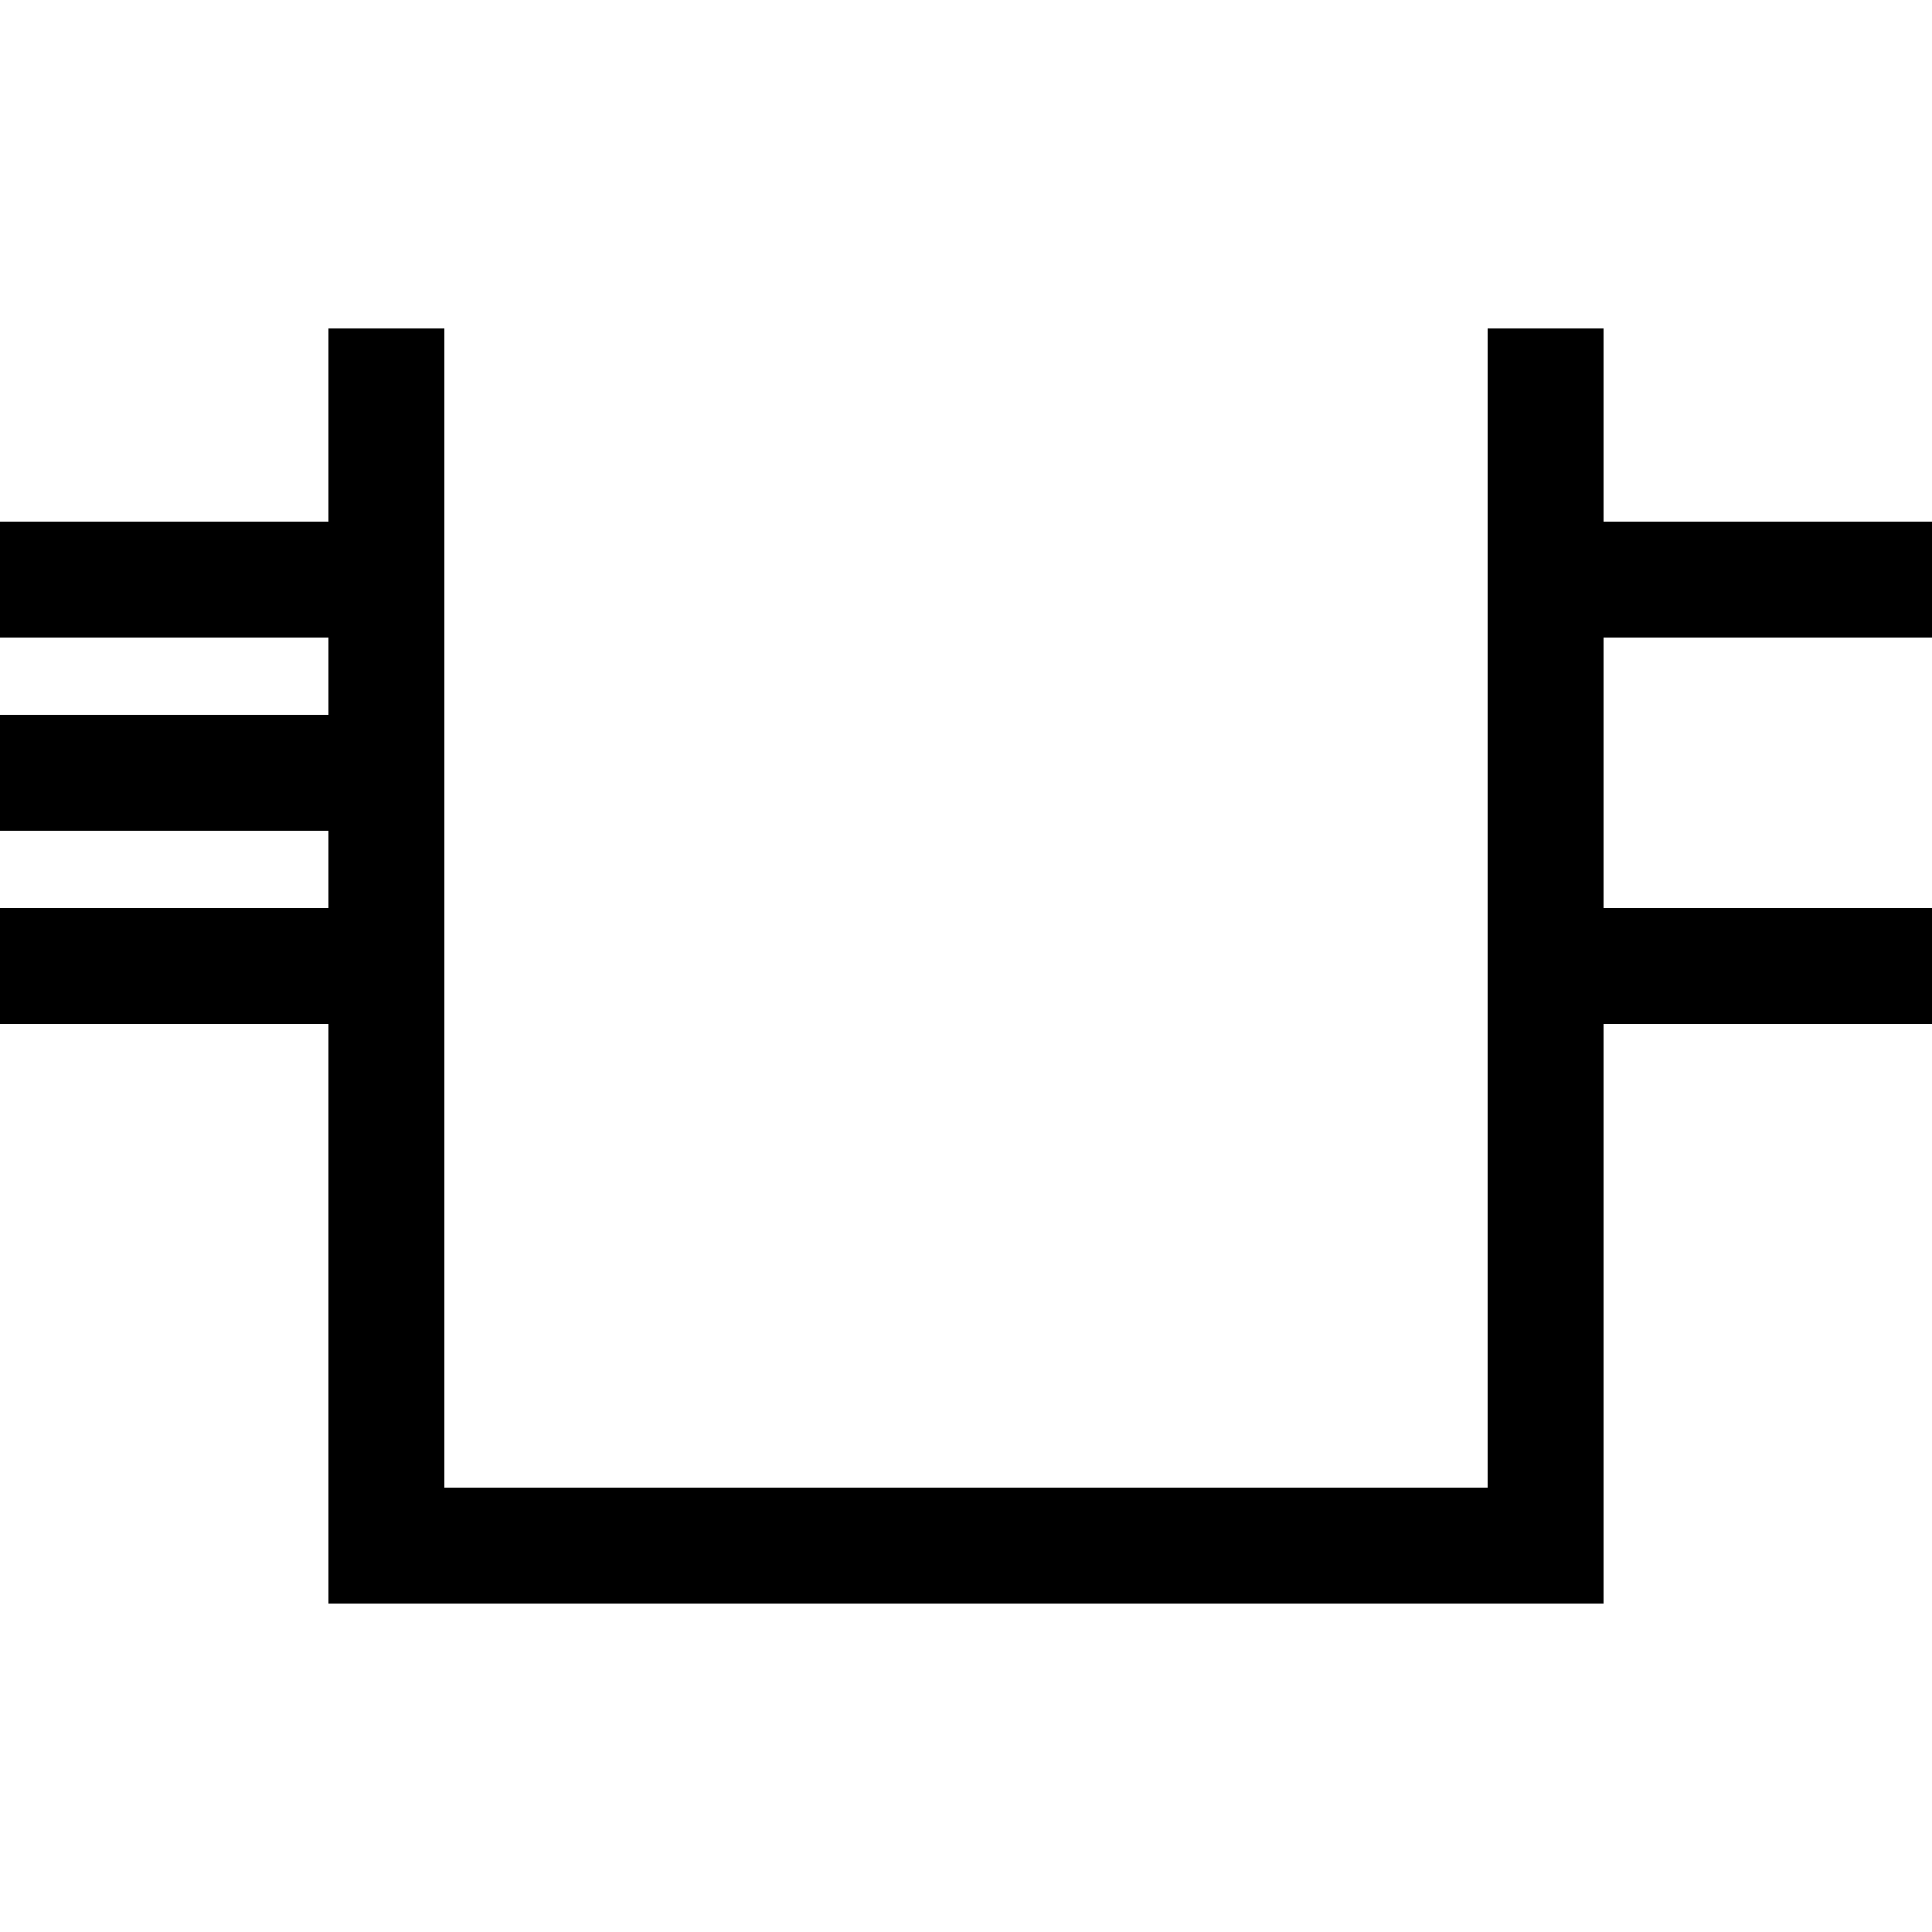
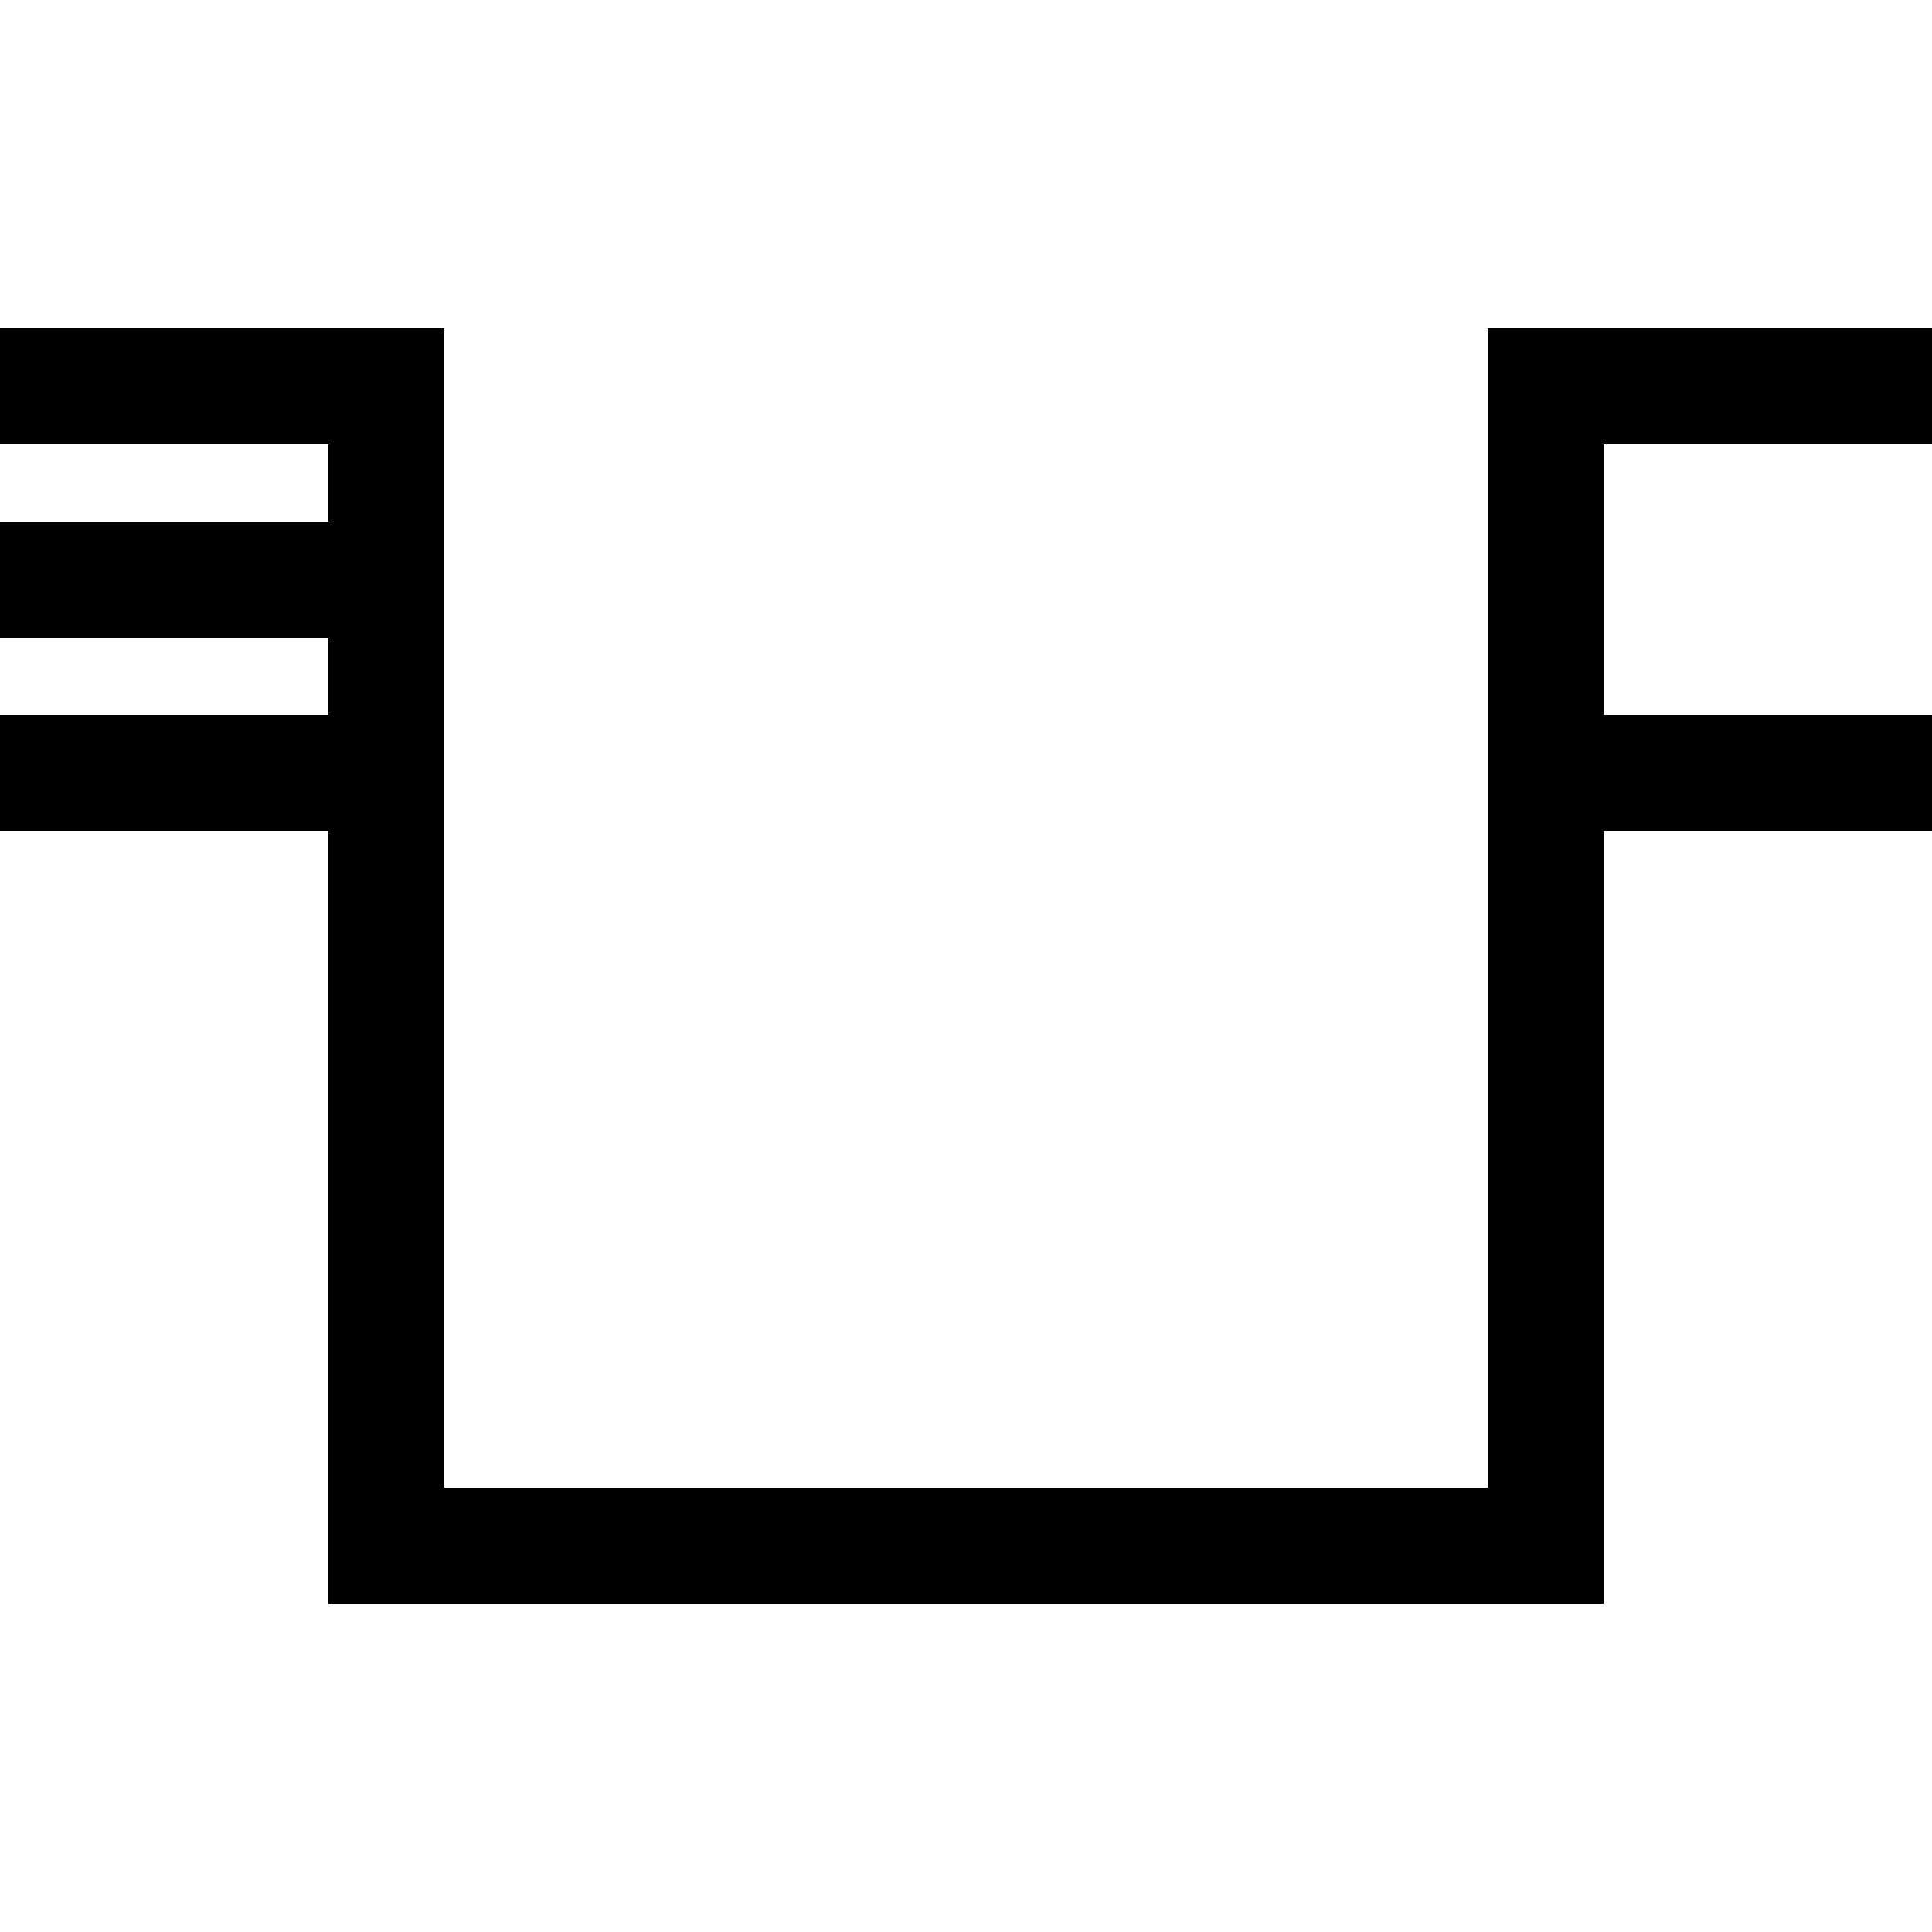
<svg xmlns="http://www.w3.org/2000/svg" viewBox="0 0 1000 1000">
  <g transform="rotate(180 500 500)">
    <rect width="1000" height="1000" fill="#fff" />
    <line x1="200" y1="200" x2="800" y2="200" stroke="#000" stroke-width="60" stroke-linecap="square" />
    <line x1="200" y1="200" x2="200" y2="800" stroke="#000" stroke-width="60" stroke-linecap="square" />
    <line x1="800" y1="200" x2="800" y2="800" stroke="#000" stroke-width="60" stroke-linecap="square" />
-     <line x1="200" y1="700" x2="0" y2="700" stroke="#000" stroke-width="60" stroke-linecap="square" />
+     <line x1="200" y1="800" x2="0" y2="800" stroke="#000" stroke-width="60" stroke-linecap="square" />
+     <line x1="800" y1="800" x2="1000" y2="800" stroke="#000" stroke-width="60" stroke-linecap="square" />
    <line x1="800" y1="700" x2="1000" y2="700" stroke="#000" stroke-width="60" stroke-linecap="square" />
+     <line x1="200" y1="600" x2="0" y2="600" stroke="#000" stroke-width="60" stroke-linecap="square" />
    <line x1="800" y1="600" x2="1000" y2="600" stroke="#000" stroke-width="60" stroke-linecap="square" />
-     <line x1="200" y1="500" x2="0" y2="500" stroke="#000" stroke-width="60" stroke-linecap="square" />
-     <line x1="800" y1="500" x2="1000" y2="500" stroke="#000" stroke-width="60" stroke-linecap="square" />
  </g>
</svg>
